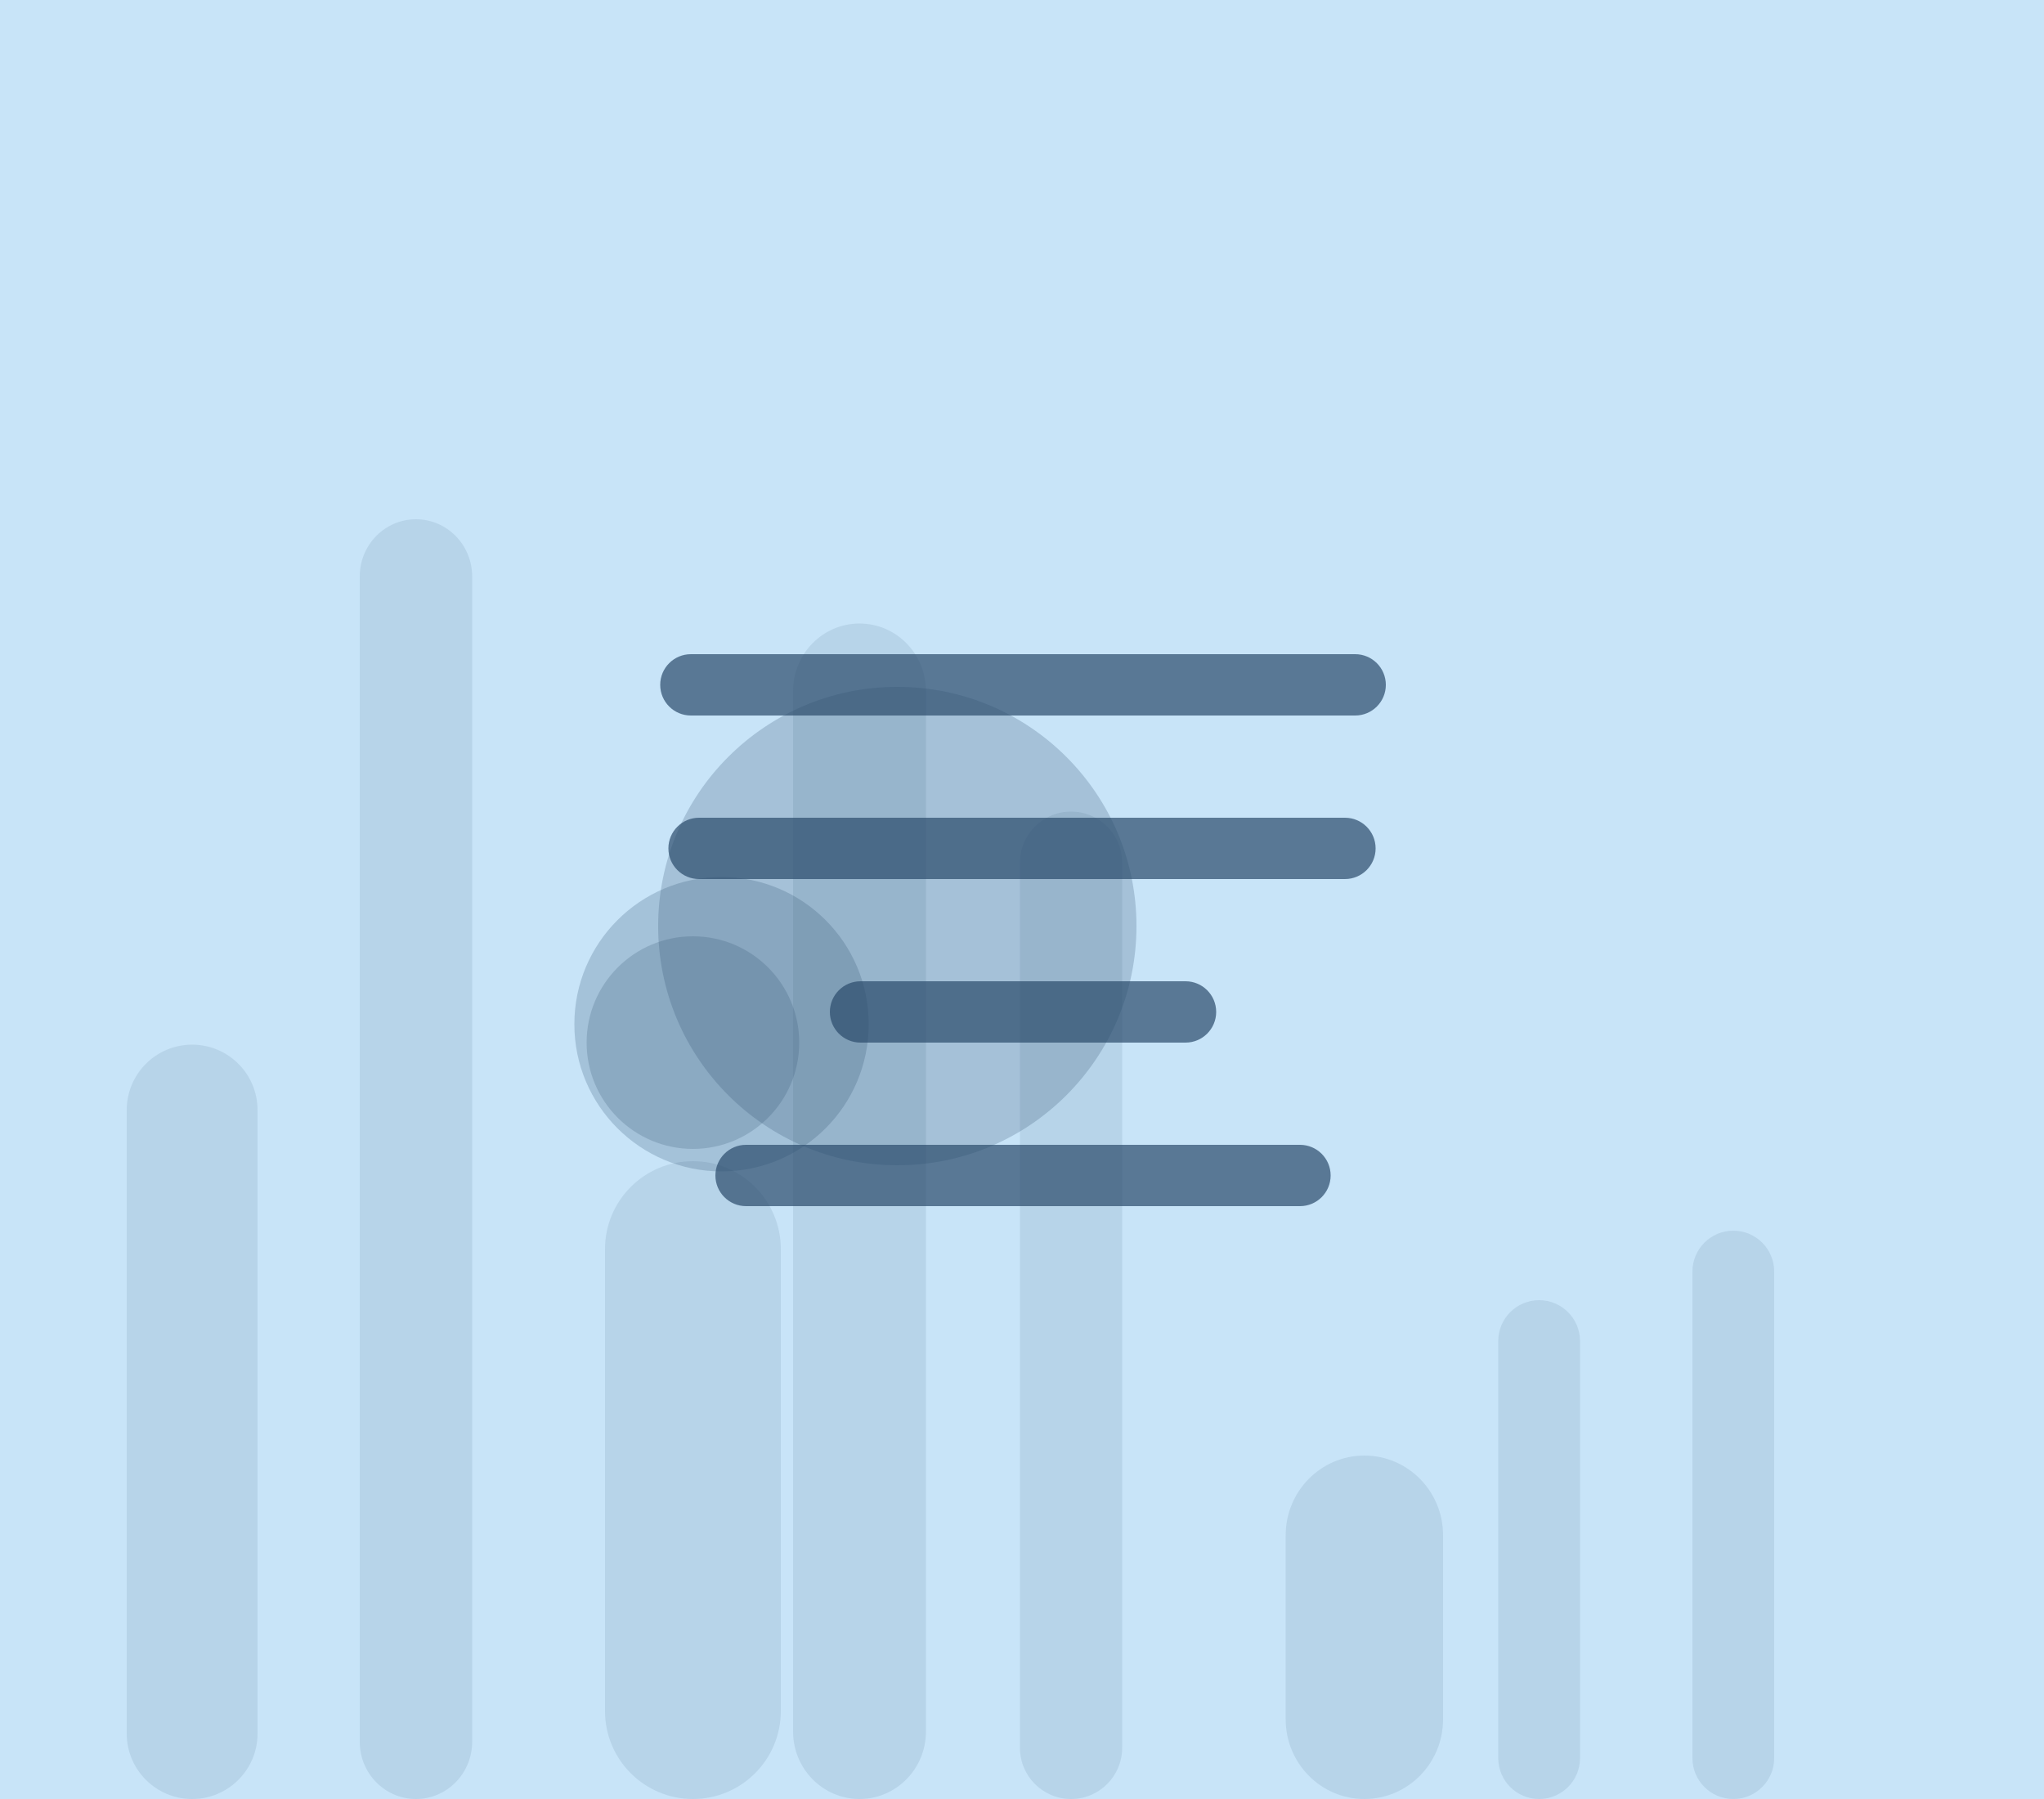
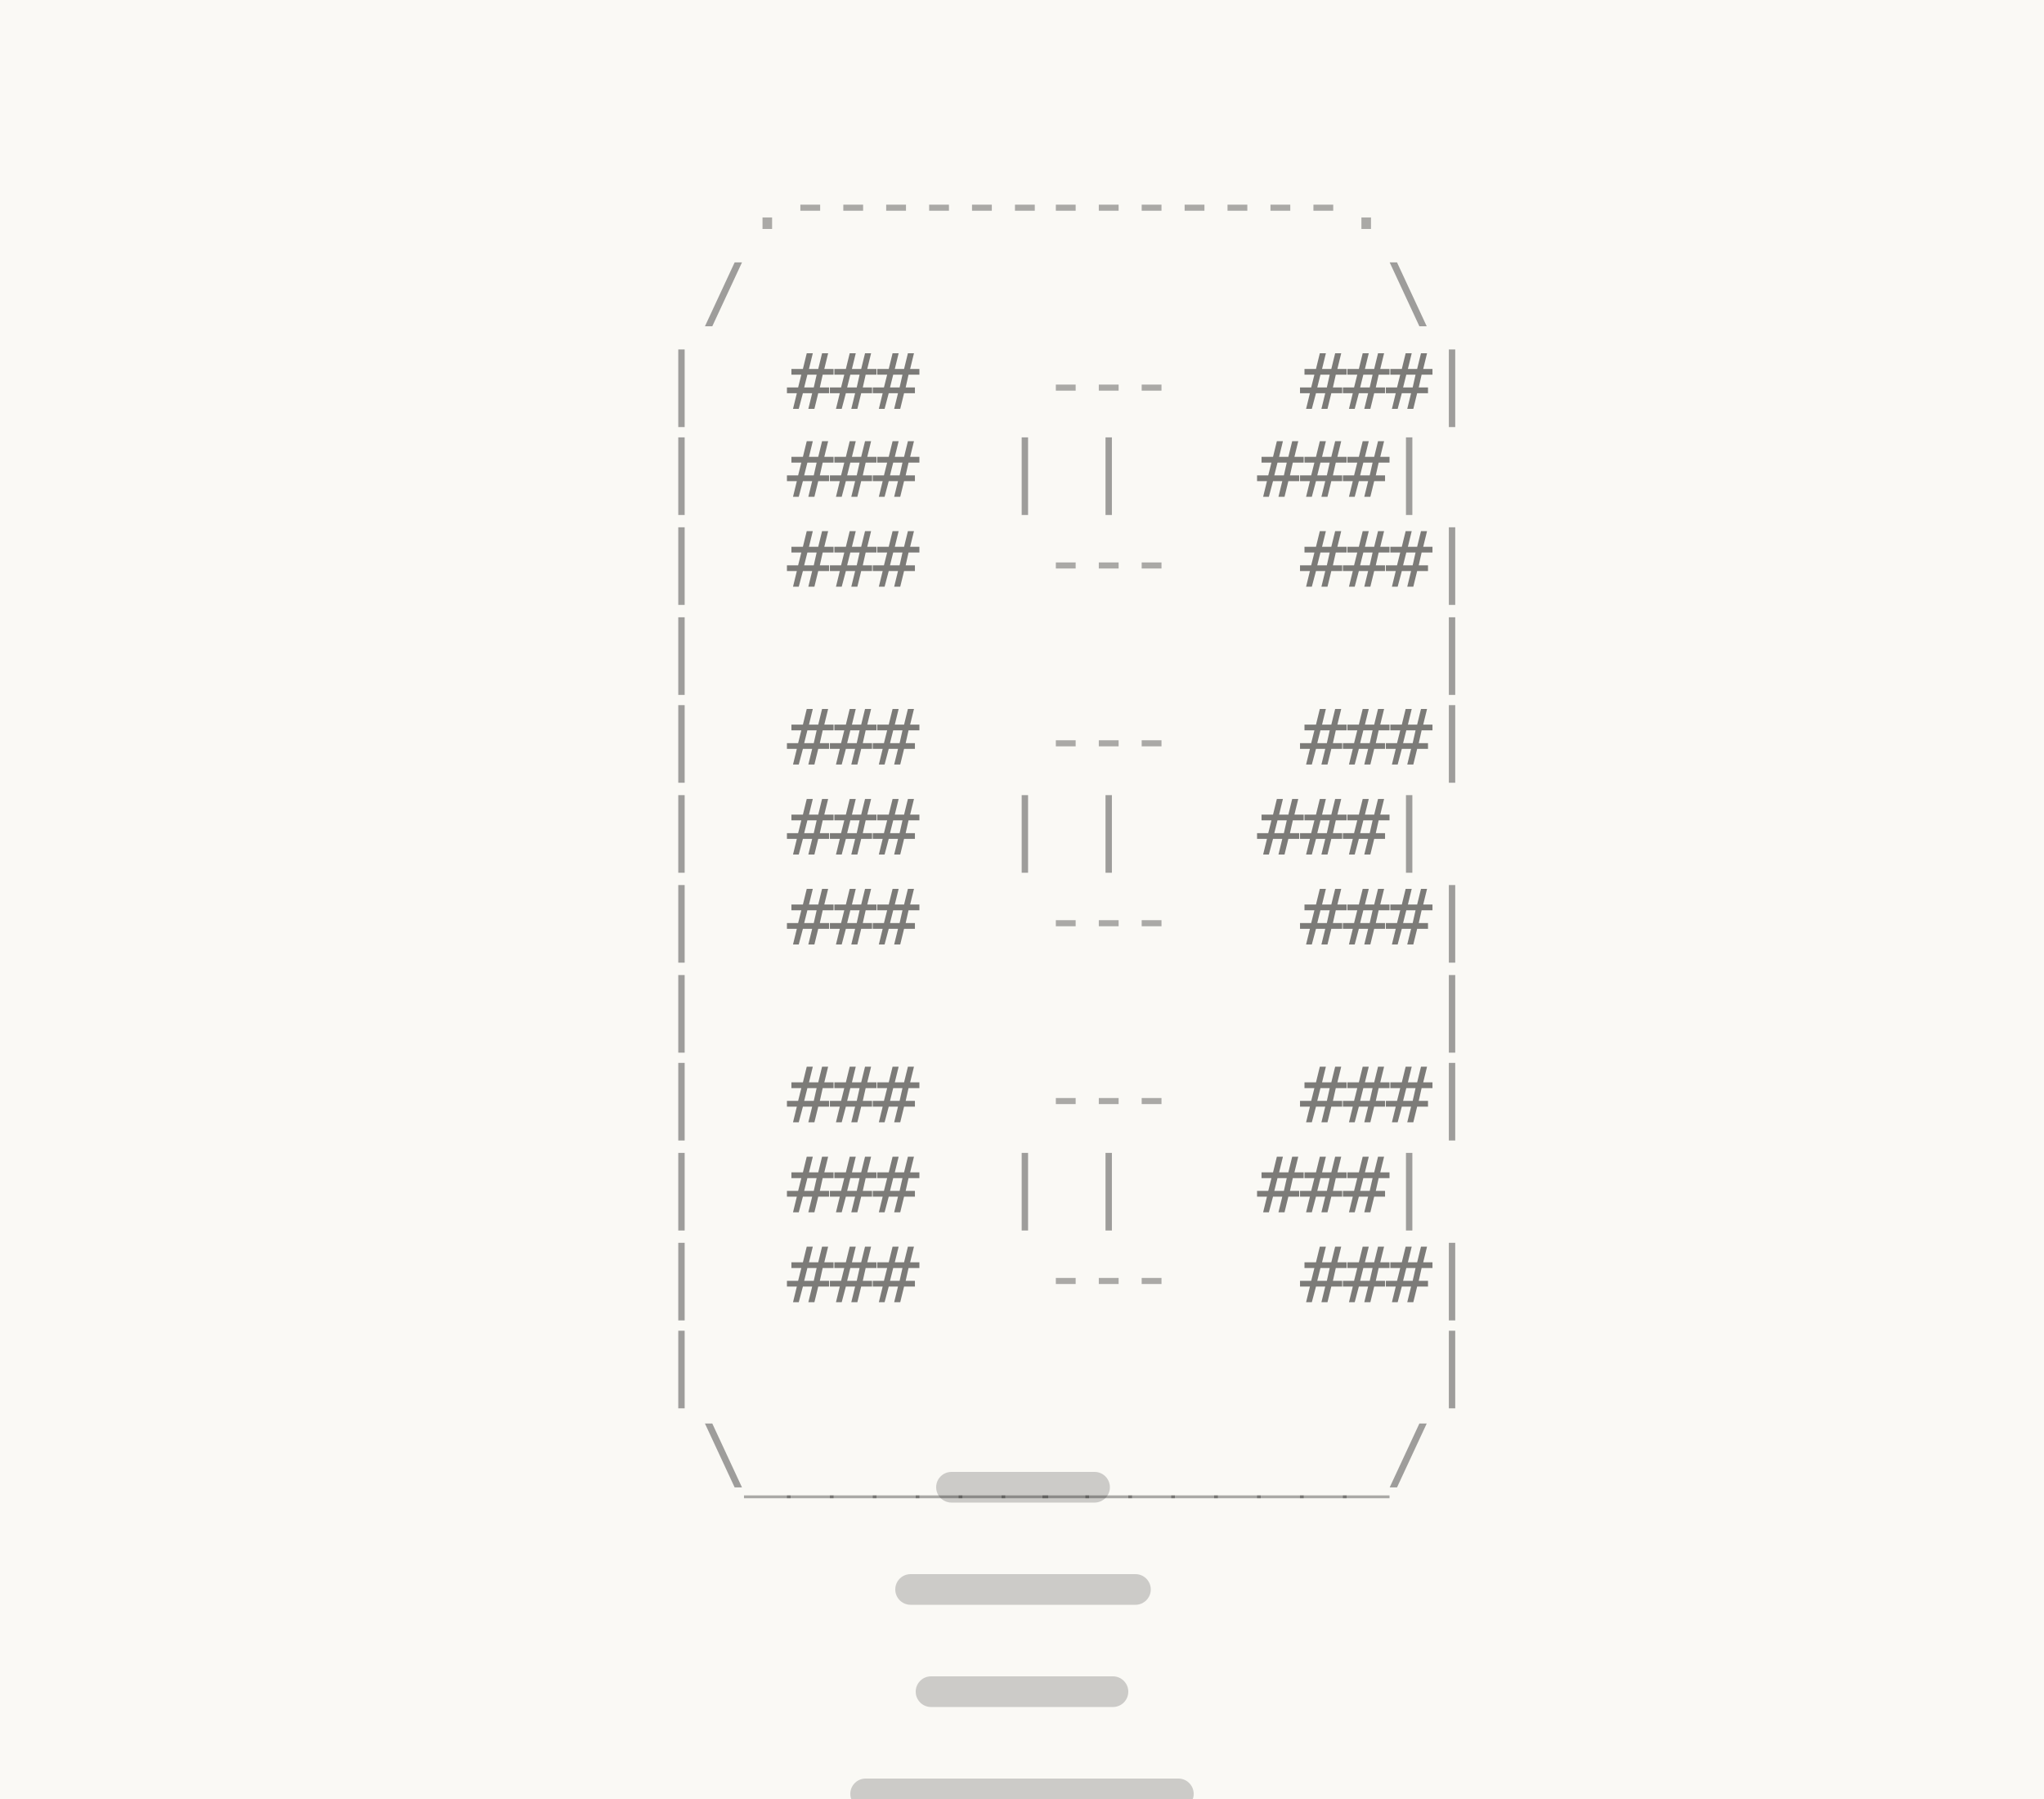
<svg xmlns="http://www.w3.org/2000/svg" viewBox="0 0 100 88">
-   <rect width="100" height="88" fill="#C8E4F8" />
-   <rect x="32.3" y="32.0" width="35.5" height="3" rx="1.5" fill="#2A4A6B" opacity="0.7" />
-   <rect x="38.8" y="30.5" width="6.5" height="57.5" fill="#2A4A6B" opacity="0.108" rx="3.3" />
-   <circle cx="33.9" cy="51.0" r="5.2" fill="#2A4A6B" opacity="0.207" />
-   <circle cx="35.3" cy="50.1" r="7.2" fill="#2A4A6B" opacity="0.224" />
-   <rect x="17.6" y="25.4" width="5.5" height="62.6" fill="#2A4A6B" opacity="0.108" rx="2.8" />
-   <circle cx="43.9" cy="45.3" r="11.7" fill="#2A4A6B" opacity="0.23" />
-   <rect x="62.9" y="71.2" width="7.7" height="16.8" fill="#2A4A6B" opacity="0.108" rx="3.9" />
-   <rect x="29.6" y="56.8" width="8.6" height="31.2" fill="#2A4A6B" opacity="0.108" rx="4.3" />
-   <rect x="40.6" y="48.0" width="18.9" height="3" rx="1.5" fill="#2A4A6B" opacity="0.7" />
-   <rect x="49.9" y="39.7" width="5.0" height="48.3" fill="#2A4A6B" opacity="0.108" rx="2.5" />
-   <rect x="73.3" y="63.6" width="4.0" height="24.4" fill="#2A4A6B" opacity="0.108" rx="2.0" />
-   <rect x="35.0" y="56.0" width="30.1" height="3" rx="1.5" fill="#2A4A6B" opacity="0.7" />
-   <rect x="82.8" y="60.2" width="4.0" height="27.8" fill="#2A4A6B" opacity="0.108" rx="2.0" />
-   <rect x="32.7" y="40.0" width="34.6" height="3" rx="1.5" fill="#2A4A6B" opacity="0.7" />
-   <rect x="6.2" y="51.1" width="6.4" height="36.9" fill="#2A4A6B" opacity="0.108" rx="3.2" />
+   <rect width="100" height="88" fill="#FAF9F5" />
+   <text x="36.4" y="11.2" font-size="3.8" font-family="monospace" fill="#141413" opacity="0.35">.</text>
+   <text x="38.5" y="11.2" font-size="3.8" font-family="monospace" fill="#141413" opacity="0.35">-</text>
+   <text x="40.6" y="11.2" font-size="3.8" font-family="monospace" fill="#141413" opacity="0.35">-</text>
+   <text x="42.7" y="11.2" font-size="3.8" font-family="monospace" fill="#141413" opacity="0.35">-</text>
+   <text x="44.8" y="11.2" font-size="3.8" font-family="monospace" fill="#141413" opacity="0.35">-</text>
+   <text x="46.9" y="11.2" font-size="3.8" font-family="monospace" fill="#141413" opacity="0.35">-</text>
+   <text x="49.0" y="11.2" font-size="3.8" font-family="monospace" fill="#141413" opacity="0.35">-</text>
+   <text x="51.0" y="11.2" font-size="3.8" font-family="monospace" fill="#141413" opacity="0.35">-</text>
+   <text x="53.1" y="11.2" font-size="3.8" font-family="monospace" fill="#141413" opacity="0.35">-</text>
+   <text x="55.2" y="11.2" font-size="3.8" font-family="monospace" fill="#141413" opacity="0.35">-</text>
+   <text x="57.3" y="11.2" font-size="3.8" font-family="monospace" fill="#141413" opacity="0.35">-</text>
+   <text x="59.4" y="11.2" font-size="3.8" font-family="monospace" fill="#141413" opacity="0.35">-</text>
+   <text x="61.5" y="11.2" font-size="3.8" font-family="monospace" fill="#141413" opacity="0.35">-</text>
+   <text x="63.6" y="11.2" font-size="3.8" font-family="monospace" fill="#141413" opacity="0.35">-</text>
+   <text x="65.7" y="11.2" font-size="3.8" font-family="monospace" fill="#141413" opacity="0.35">.</text>
+   <text x="34.3" y="15.6" font-size="3.8" font-family="monospace" fill="#141413" opacity="0.40">/</text>
+   <text x="67.8" y="15.6" font-size="3.8" font-family="monospace" fill="#141413" opacity="0.40">\</text>
+   <text x="32.2" y="20.0" font-size="3.8" font-family="monospace" fill="#141413" opacity="0.40">|</text>
+   <text x="38.5" y="20.0" font-size="3.8" font-family="monospace" fill="#141413" opacity="0.55">#</text>
+   <text x="40.6" y="20.0" font-size="3.8" font-family="monospace" fill="#141413" opacity="0.55">#</text>
+   <text x="42.7" y="20.0" font-size="3.8" font-family="monospace" fill="#141413" opacity="0.55">#</text>
+   <text x="51.0" y="20.0" font-size="3.8" font-family="monospace" fill="#141413" opacity="0.35">-</text>
+   <text x="53.1" y="20.0" font-size="3.8" font-family="monospace" fill="#141413" opacity="0.35">-</text>
+   <text x="55.2" y="20.0" font-size="3.8" font-family="monospace" fill="#141413" opacity="0.35">-</text>
+   <text x="63.6" y="20.0" font-size="3.8" font-family="monospace" fill="#141413" opacity="0.55">#</text>
+   <text x="65.7" y="20.0" font-size="3.8" font-family="monospace" fill="#141413" opacity="0.55">#</text>
+   <text x="67.8" y="20.0" font-size="3.8" font-family="monospace" fill="#141413" opacity="0.55">#</text>
+   <text x="69.9" y="20.0" font-size="3.8" font-family="monospace" fill="#141413" opacity="0.40">|</text>
+   <text x="32.2" y="24.3" font-size="3.8" font-family="monospace" fill="#141413" opacity="0.40">|</text>
+   <text x="38.5" y="24.3" font-size="3.8" font-family="monospace" fill="#141413" opacity="0.55">#</text>
+   <text x="40.6" y="24.3" font-size="3.8" font-family="monospace" fill="#141413" opacity="0.55">#</text>
+   <text x="42.7" y="24.3" font-size="3.8" font-family="monospace" fill="#141413" opacity="0.55">#</text>
+   <text x="49.0" y="24.3" font-size="3.8" font-family="monospace" fill="#141413" opacity="0.40">|</text>
+   <text x="53.1" y="24.3" font-size="3.8" font-family="monospace" fill="#141413" opacity="0.40">|</text>
+   <text x="61.5" y="24.3" font-size="3.8" font-family="monospace" fill="#141413" opacity="0.55">#</text>
+   <text x="63.6" y="24.3" font-size="3.8" font-family="monospace" fill="#141413" opacity="0.55">#</text>
+   <text x="65.7" y="24.3" font-size="3.8" font-family="monospace" fill="#141413" opacity="0.55">#</text>
+   <text x="67.8" y="24.3" font-size="3.8" font-family="monospace" fill="#141413" opacity="0.40">|</text>
+   <text x="32.2" y="28.7" font-size="3.8" font-family="monospace" fill="#141413" opacity="0.40">|</text>
+   <text x="38.5" y="28.7" font-size="3.8" font-family="monospace" fill="#141413" opacity="0.55">#</text>
+   <text x="40.6" y="28.7" font-size="3.8" font-family="monospace" fill="#141413" opacity="0.55">#</text>
+   <text x="42.7" y="28.7" font-size="3.8" font-family="monospace" fill="#141413" opacity="0.55">#</text>
+   <text x="51.0" y="28.7" font-size="3.8" font-family="monospace" fill="#141413" opacity="0.35">-</text>
+   <text x="53.1" y="28.7" font-size="3.8" font-family="monospace" fill="#141413" opacity="0.35">-</text>
+   <text x="55.2" y="28.7" font-size="3.8" font-family="monospace" fill="#141413" opacity="0.35">-</text>
+   <text x="63.6" y="28.7" font-size="3.8" font-family="monospace" fill="#141413" opacity="0.55">#</text>
+   <text x="65.7" y="28.7" font-size="3.8" font-family="monospace" fill="#141413" opacity="0.55">#</text>
+   <text x="67.8" y="28.7" font-size="3.8" font-family="monospace" fill="#141413" opacity="0.55">#</text>
+   <text x="69.9" y="28.7" font-size="3.8" font-family="monospace" fill="#141413" opacity="0.40">|</text>
+   <text x="32.2" y="33.1" font-size="3.8" font-family="monospace" fill="#141413" opacity="0.40">|</text>
+   <text x="69.9" y="33.1" font-size="3.8" font-family="monospace" fill="#141413" opacity="0.40">|</text>
+   <text x="32.2" y="37.4" font-size="3.8" font-family="monospace" fill="#141413" opacity="0.40">|</text>
+   <text x="38.5" y="37.4" font-size="3.8" font-family="monospace" fill="#141413" opacity="0.55">#</text>
+   <text x="40.6" y="37.4" font-size="3.8" font-family="monospace" fill="#141413" opacity="0.55">#</text>
+   <text x="42.7" y="37.4" font-size="3.8" font-family="monospace" fill="#141413" opacity="0.55">#</text>
+   <text x="51.0" y="37.4" font-size="3.8" font-family="monospace" fill="#141413" opacity="0.35">-</text>
+   <text x="53.1" y="37.4" font-size="3.8" font-family="monospace" fill="#141413" opacity="0.35">-</text>
+   <text x="55.2" y="37.4" font-size="3.8" font-family="monospace" fill="#141413" opacity="0.35">-</text>
+   <text x="63.6" y="37.4" font-size="3.8" font-family="monospace" fill="#141413" opacity="0.55">#</text>
+   <text x="65.7" y="37.4" font-size="3.8" font-family="monospace" fill="#141413" opacity="0.55">#</text>
+   <text x="67.8" y="37.4" font-size="3.8" font-family="monospace" fill="#141413" opacity="0.55">#</text>
+   <text x="69.9" y="37.4" font-size="3.8" font-family="monospace" fill="#141413" opacity="0.40">|</text>
+   <text x="32.2" y="41.8" font-size="3.8" font-family="monospace" fill="#141413" opacity="0.40">|</text>
+   <text x="38.5" y="41.8" font-size="3.8" font-family="monospace" fill="#141413" opacity="0.55">#</text>
+   <text x="40.6" y="41.8" font-size="3.8" font-family="monospace" fill="#141413" opacity="0.55">#</text>
+   <text x="42.7" y="41.8" font-size="3.8" font-family="monospace" fill="#141413" opacity="0.55">#</text>
+   <text x="49.0" y="41.8" font-size="3.8" font-family="monospace" fill="#141413" opacity="0.40">|</text>
+   <text x="53.1" y="41.8" font-size="3.8" font-family="monospace" fill="#141413" opacity="0.40">|</text>
+   <text x="61.5" y="41.8" font-size="3.8" font-family="monospace" fill="#141413" opacity="0.55">#</text>
+   <text x="63.6" y="41.8" font-size="3.8" font-family="monospace" fill="#141413" opacity="0.55">#</text>
+   <text x="65.7" y="41.8" font-size="3.8" font-family="monospace" fill="#141413" opacity="0.55">#</text>
+   <text x="67.8" y="41.8" font-size="3.8" font-family="monospace" fill="#141413" opacity="0.40">|</text>
+   <text x="32.2" y="46.2" font-size="3.8" font-family="monospace" fill="#141413" opacity="0.40">|</text>
+   <text x="38.5" y="46.2" font-size="3.8" font-family="monospace" fill="#141413" opacity="0.55">#</text>
+   <text x="40.6" y="46.2" font-size="3.8" font-family="monospace" fill="#141413" opacity="0.55">#</text>
+   <text x="42.7" y="46.2" font-size="3.8" font-family="monospace" fill="#141413" opacity="0.55">#</text>
+   <text x="51.0" y="46.2" font-size="3.8" font-family="monospace" fill="#141413" opacity="0.35">-</text>
+   <text x="53.1" y="46.2" font-size="3.8" font-family="monospace" fill="#141413" opacity="0.35">-</text>
+   <text x="55.2" y="46.2" font-size="3.8" font-family="monospace" fill="#141413" opacity="0.35">-</text>
+   <text x="63.6" y="46.2" font-size="3.8" font-family="monospace" fill="#141413" opacity="0.55">#</text>
+   <text x="65.7" y="46.2" font-size="3.8" font-family="monospace" fill="#141413" opacity="0.55">#</text>
+   <text x="67.8" y="46.2" font-size="3.8" font-family="monospace" fill="#141413" opacity="0.55">#</text>
+   <text x="69.9" y="46.2" font-size="3.8" font-family="monospace" fill="#141413" opacity="0.40">|</text>
+   <text x="32.2" y="50.6" font-size="3.8" font-family="monospace" fill="#141413" opacity="0.40">|</text>
+   <text x="69.9" y="50.6" font-size="3.8" font-family="monospace" fill="#141413" opacity="0.40">|</text>
+   <text x="32.2" y="54.9" font-size="3.8" font-family="monospace" fill="#141413" opacity="0.40">|</text>
+   <text x="38.5" y="54.9" font-size="3.8" font-family="monospace" fill="#141413" opacity="0.55">#</text>
+   <text x="40.6" y="54.9" font-size="3.8" font-family="monospace" fill="#141413" opacity="0.55">#</text>
+   <text x="42.7" y="54.9" font-size="3.8" font-family="monospace" fill="#141413" opacity="0.55">#</text>
+   <text x="51.0" y="54.9" font-size="3.8" font-family="monospace" fill="#141413" opacity="0.35">-</text>
+   <text x="53.1" y="54.9" font-size="3.8" font-family="monospace" fill="#141413" opacity="0.35">-</text>
+   <text x="55.2" y="54.9" font-size="3.8" font-family="monospace" fill="#141413" opacity="0.35">-</text>
+   <text x="63.6" y="54.9" font-size="3.8" font-family="monospace" fill="#141413" opacity="0.55">#</text>
+   <text x="65.7" y="54.9" font-size="3.8" font-family="monospace" fill="#141413" opacity="0.55">#</text>
+   <text x="67.8" y="54.9" font-size="3.8" font-family="monospace" fill="#141413" opacity="0.55">#</text>
+   <text x="69.9" y="54.9" font-size="3.8" font-family="monospace" fill="#141413" opacity="0.40">|</text>
+   <text x="32.2" y="59.3" font-size="3.8" font-family="monospace" fill="#141413" opacity="0.40">|</text>
+   <text x="38.5" y="59.3" font-size="3.8" font-family="monospace" fill="#141413" opacity="0.55">#</text>
+   <text x="40.6" y="59.3" font-size="3.8" font-family="monospace" fill="#141413" opacity="0.55">#</text>
+   <text x="42.7" y="59.3" font-size="3.8" font-family="monospace" fill="#141413" opacity="0.55">#</text>
+   <text x="49.0" y="59.3" font-size="3.8" font-family="monospace" fill="#141413" opacity="0.40">|</text>
+   <text x="53.1" y="59.3" font-size="3.8" font-family="monospace" fill="#141413" opacity="0.40">|</text>
+   <text x="61.5" y="59.3" font-size="3.8" font-family="monospace" fill="#141413" opacity="0.55">#</text>
+   <text x="63.6" y="59.3" font-size="3.8" font-family="monospace" fill="#141413" opacity="0.55">#</text>
+   <text x="65.7" y="59.3" font-size="3.8" font-family="monospace" fill="#141413" opacity="0.55">#</text>
+   <text x="67.8" y="59.3" font-size="3.8" font-family="monospace" fill="#141413" opacity="0.40">|</text>
+   <text x="32.2" y="63.7" font-size="3.8" font-family="monospace" fill="#141413" opacity="0.40">|</text>
+   <text x="38.5" y="63.7" font-size="3.8" font-family="monospace" fill="#141413" opacity="0.55">#</text>
+   <text x="40.6" y="63.7" font-size="3.8" font-family="monospace" fill="#141413" opacity="0.55">#</text>
+   <text x="42.7" y="63.7" font-size="3.8" font-family="monospace" fill="#141413" opacity="0.55">#</text>
+   <text x="51.0" y="63.7" font-size="3.8" font-family="monospace" fill="#141413" opacity="0.35">-</text>
+   <text x="53.1" y="63.7" font-size="3.8" font-family="monospace" fill="#141413" opacity="0.35">-</text>
+   <text x="55.2" y="63.7" font-size="3.8" font-family="monospace" fill="#141413" opacity="0.35">-</text>
+   <text x="63.6" y="63.7" font-size="3.8" font-family="monospace" fill="#141413" opacity="0.55">#</text>
+   <text x="65.7" y="63.7" font-size="3.8" font-family="monospace" fill="#141413" opacity="0.55">#</text>
+   <text x="67.8" y="63.7" font-size="3.8" font-family="monospace" fill="#141413" opacity="0.55">#</text>
+   <text x="69.9" y="63.7" font-size="3.8" font-family="monospace" fill="#141413" opacity="0.40">|</text>
+   <text x="32.2" y="68.0" font-size="3.8" font-family="monospace" fill="#141413" opacity="0.40">|</text>
+   <text x="69.9" y="68.0" font-size="3.8" font-family="monospace" fill="#141413" opacity="0.40">|</text>
+   <text x="34.3" y="72.4" font-size="3.8" font-family="monospace" fill="#141413" opacity="0.40">\</text>
+   <text x="36.4" y="72.4" font-size="3.8" font-family="monospace" fill="#141413" opacity="0.35">_</text>
+   <text x="38.5" y="72.4" font-size="3.8" font-family="monospace" fill="#141413" opacity="0.35">_</text>
+   <text x="40.6" y="72.4" font-size="3.8" font-family="monospace" fill="#141413" opacity="0.35">_</text>
+   <text x="42.7" y="72.4" font-size="3.8" font-family="monospace" fill="#141413" opacity="0.35">_</text>
+   <text x="44.8" y="72.4" font-size="3.8" font-family="monospace" fill="#141413" opacity="0.35">_</text>
+   <text x="46.9" y="72.4" font-size="3.8" font-family="monospace" fill="#141413" opacity="0.35">_</text>
+   <text x="49.0" y="72.4" font-size="3.8" font-family="monospace" fill="#141413" opacity="0.35">_</text>
+   <text x="51.0" y="72.4" font-size="3.8" font-family="monospace" fill="#141413" opacity="0.35">_</text>
+   <text x="53.1" y="72.4" font-size="3.8" font-family="monospace" fill="#141413" opacity="0.35">_</text>
+   <text x="55.2" y="72.4" font-size="3.8" font-family="monospace" fill="#141413" opacity="0.35">_</text>
+   <text x="57.3" y="72.4" font-size="3.8" font-family="monospace" fill="#141413" opacity="0.35">_</text>
+   <text x="59.4" y="72.4" font-size="3.8" font-family="monospace" fill="#141413" opacity="0.35">_</text>
+   <text x="61.5" y="72.4" font-size="3.8" font-family="monospace" fill="#141413" opacity="0.35">_</text>
+   <text x="63.6" y="72.4" font-size="3.8" font-family="monospace" fill="#141413" opacity="0.35">_</text>
+   <text x="65.7" y="72.4" font-size="3.8" font-family="monospace" fill="#141413" opacity="0.35">_</text>
+   <text x="67.8" y="72.4" font-size="3.8" font-family="monospace" fill="#141413" opacity="0.40">/</text>
+   <rect x="45.8" y="72.0" width="8.5" height="1.5" rx="0.75" fill="#141413" opacity="0.20" />
+   <rect x="43.8" y="77.0" width="12.5" height="1.5" rx="0.75" fill="#141413" opacity="0.20" />
+   <rect x="44.8" y="82.0" width="10.4" height="1.5" rx="0.75" fill="#141413" opacity="0.20" />
+   <rect x="41.6" y="87.0" width="16.8" height="1.5" rx="0.75" fill="#141413" opacity="0.20" />
</svg>
